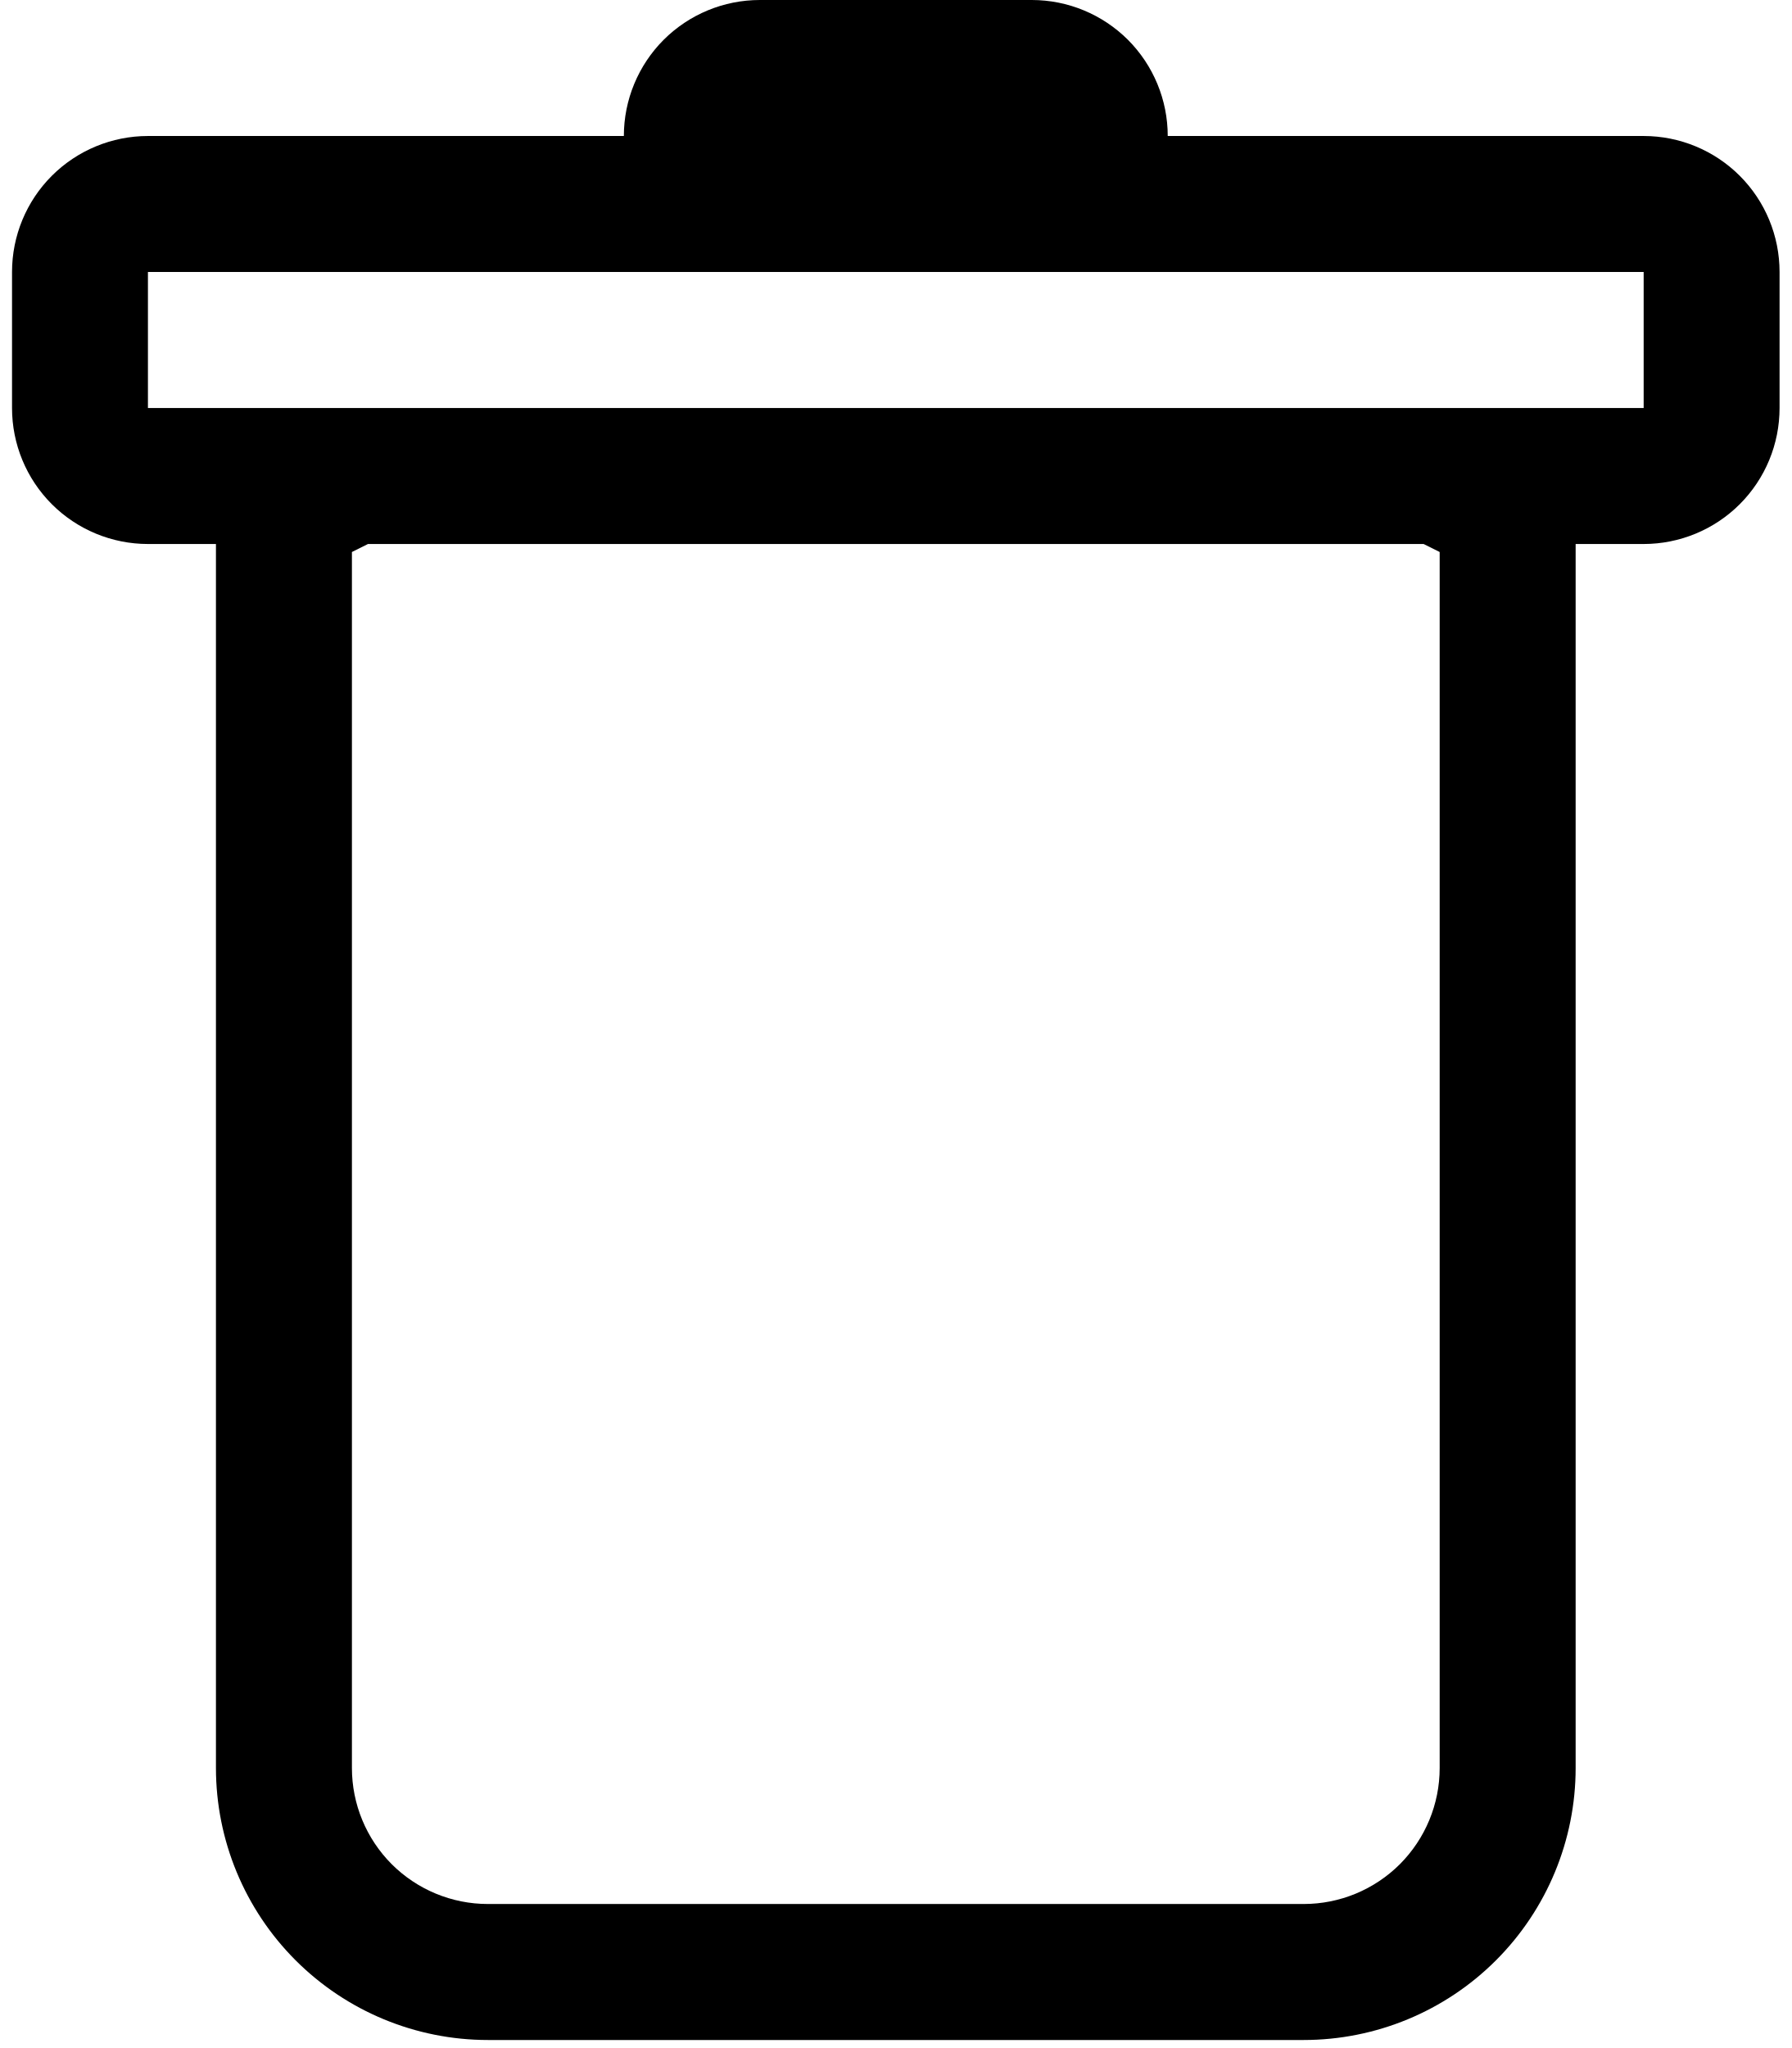
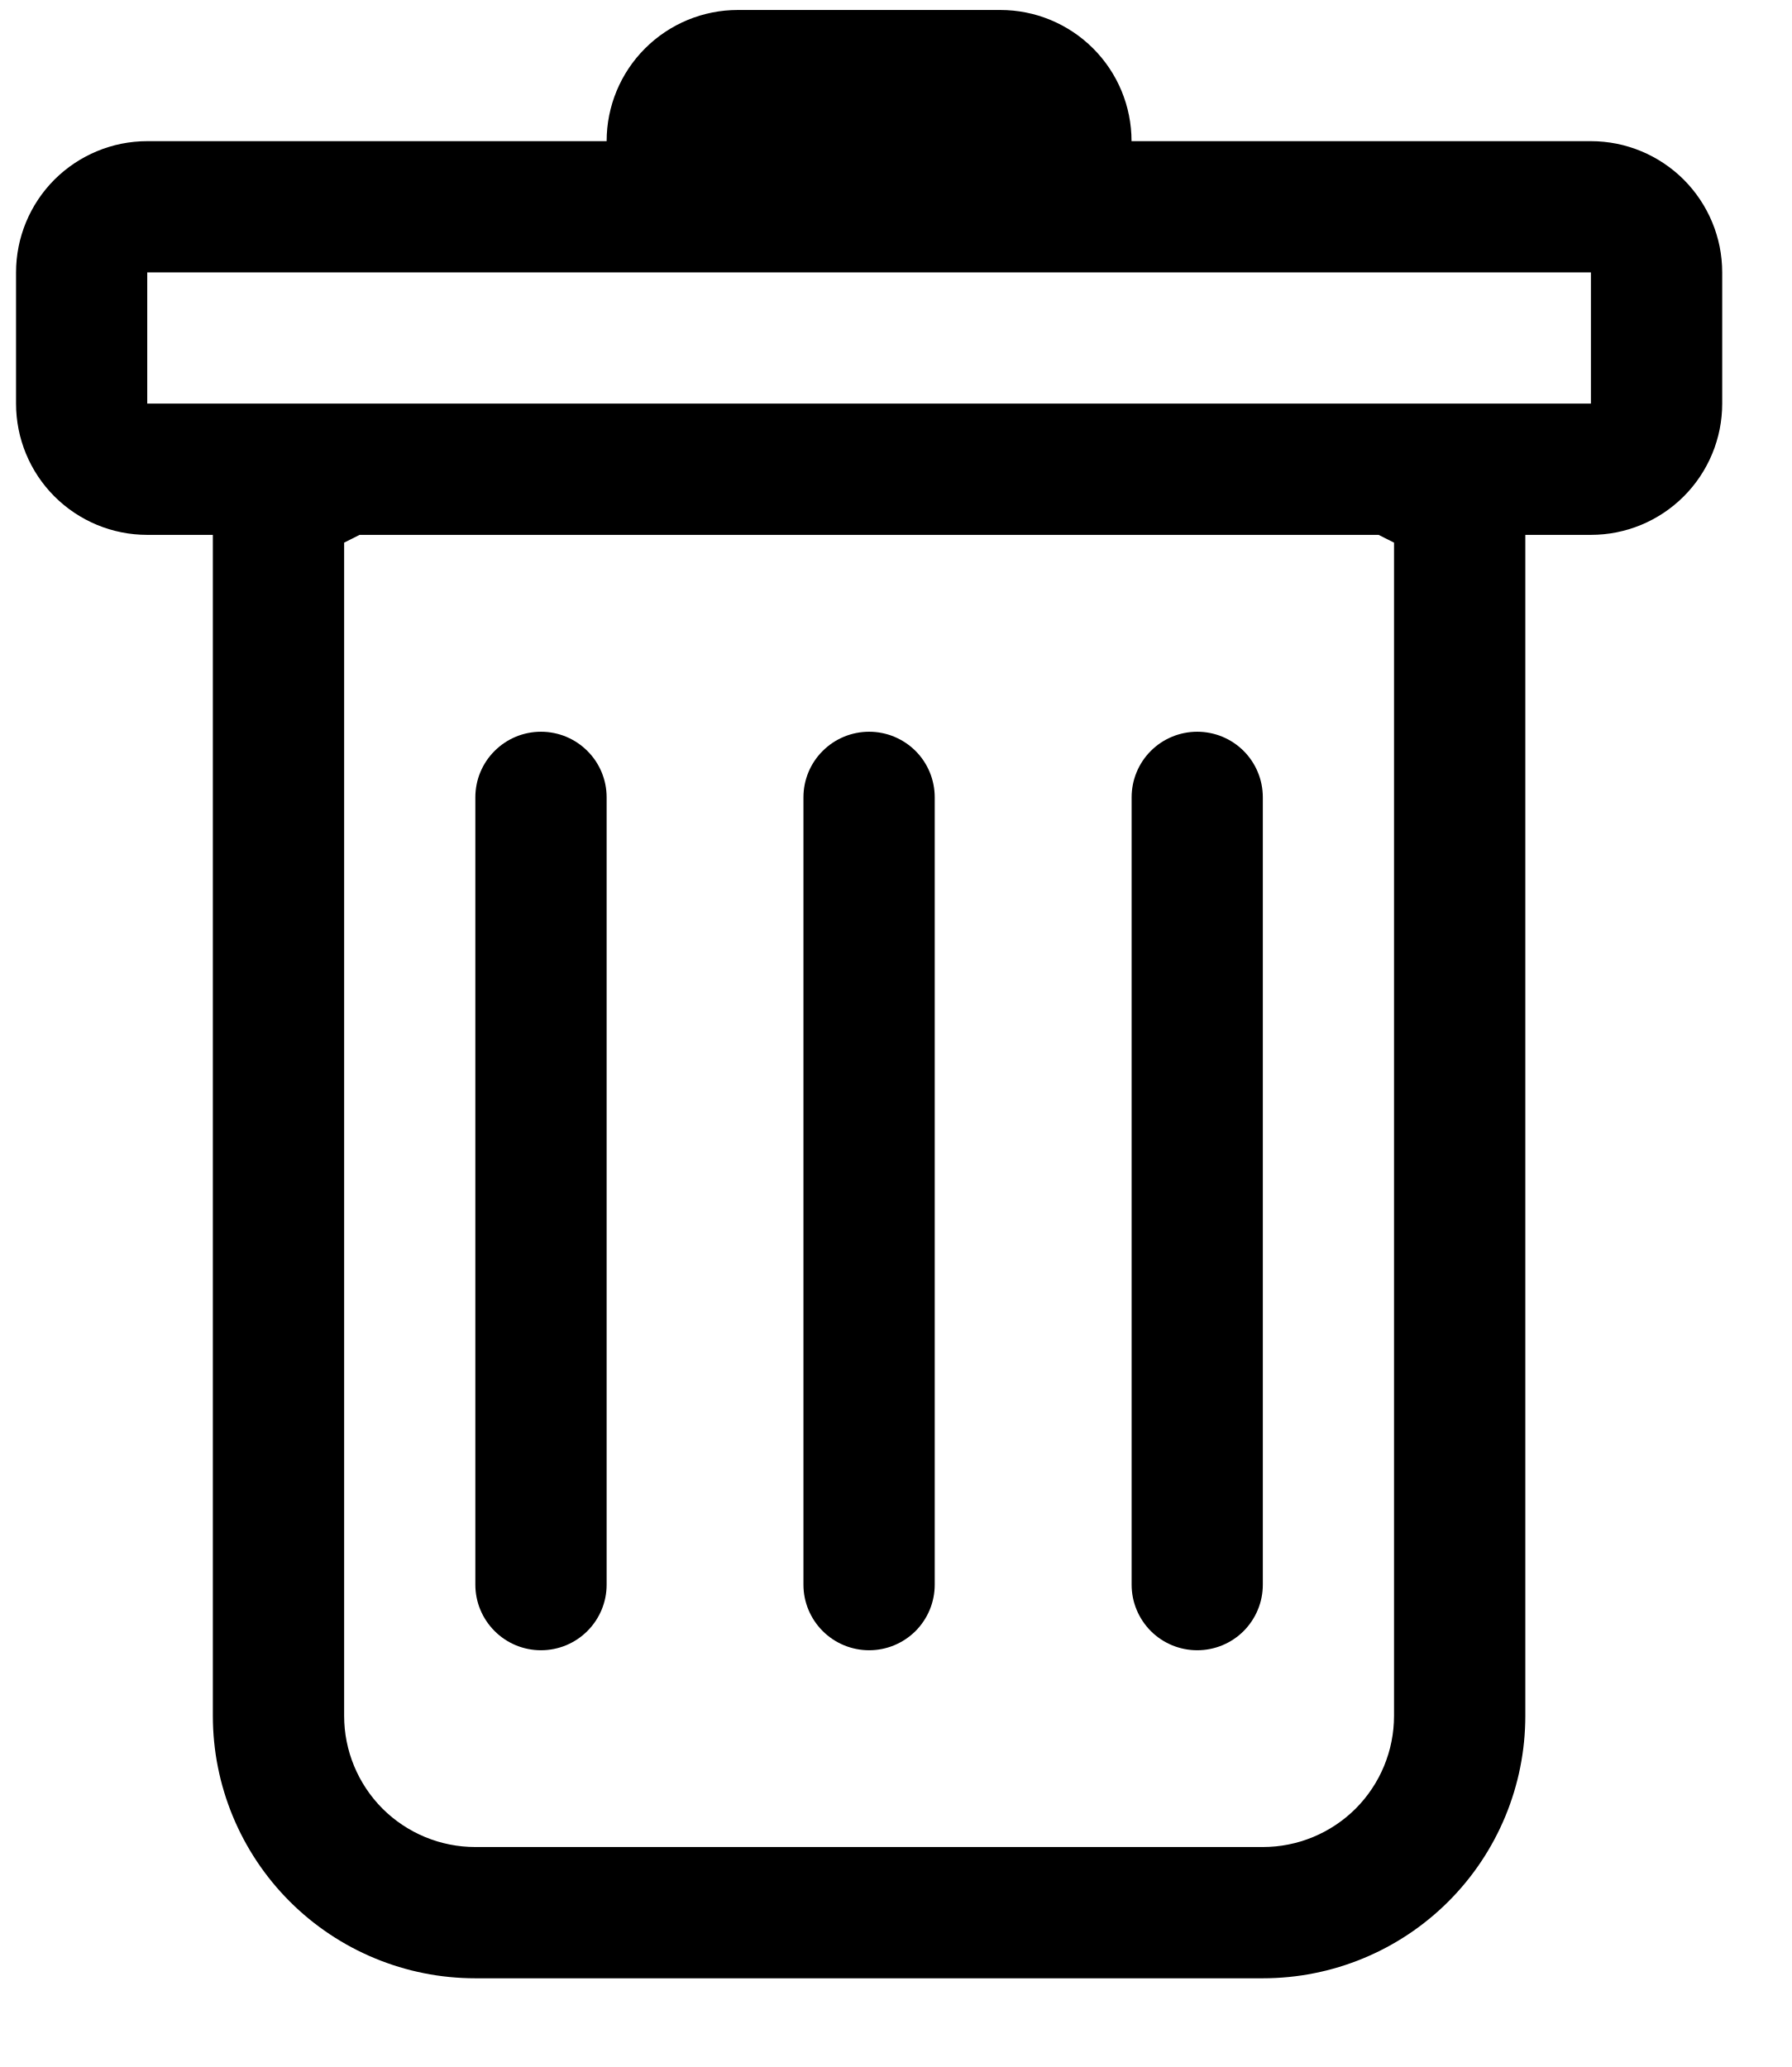
- <svg xmlns="http://www.w3.org/2000/svg" width="28" height="32" viewBox="0 0 28 32" fill="none">
-   <path fill-rule="evenodd" clip-rule="evenodd" d="M27.812 6.375C27.812 6.939 27.589 7.479 27.19 7.878C26.792 8.276 26.251 8.5 25.688 8.5H24.625V27.625C24.625 28.752 24.177 29.833 23.38 30.63C22.583 31.427 21.502 31.875 20.375 31.875H7.625C6.498 31.875 5.417 31.427 4.62 30.63C3.823 29.833 3.375 28.752 3.375 27.625V8.5H2.312C1.749 8.5 1.208 8.276 0.81 7.878C0.411 7.479 0.188 6.939 0.188 6.375V4.25C0.188 3.686 0.411 3.146 0.81 2.747C1.208 2.349 1.749 2.125 2.312 2.125H9.75C9.75 1.561 9.974 1.021 10.372 0.622C10.771 0.224 11.311 0 11.875 0L16.125 0C16.689 0 17.229 0.224 17.628 0.622C18.026 1.021 18.25 1.561 18.25 2.125H25.688C26.251 2.125 26.792 2.349 27.19 2.747C27.589 3.146 27.812 3.686 27.812 4.25V6.375ZM5.751 8.5L5.5 8.625V27.625C5.5 28.189 5.724 28.729 6.122 29.128C6.521 29.526 7.061 29.75 7.625 29.75H20.375C20.939 29.75 21.479 29.526 21.878 29.128C22.276 28.729 22.5 28.189 22.5 27.625V8.625L22.249 8.5H5.751ZM2.312 6.375V4.25H25.688V6.375H2.312Z" fill="black" />
+ <svg xmlns="http://www.w3.org/2000/svg" width="25" height="28.85" viewBox="0 0 21 24" fill="none">
+   <path d="M6.341 8.462C6.546 8.462 6.741 8.543 6.885 8.687C7.03 8.831 7.111 9.027 7.111 9.231V18.462C7.111 18.666 7.03 18.861 6.885 19.006C6.741 19.15 6.546 19.231 6.341 19.231C6.137 19.231 5.942 19.15 5.798 19.006C5.653 18.861 5.572 18.666 5.572 18.462V9.231C5.572 9.027 5.653 8.831 5.798 8.687C5.942 8.543 6.137 8.462 6.341 8.462V8.462ZM10.188 8.462C10.392 8.462 10.587 8.543 10.732 8.687C10.876 8.831 10.957 9.027 10.957 9.231V18.462C10.957 18.666 10.876 18.861 10.732 19.006C10.587 19.15 10.392 19.231 10.188 19.231C9.984 19.231 9.788 19.15 9.644 19.006C9.499 18.861 9.418 18.666 9.418 18.462V9.231C9.418 9.027 9.499 8.831 9.644 8.687C9.788 8.543 9.984 8.462 10.188 8.462V8.462ZM14.803 9.231C14.803 9.027 14.722 8.831 14.578 8.687C14.434 8.543 14.238 8.462 14.034 8.462C13.83 8.462 13.634 8.543 13.49 8.687C13.346 8.831 13.265 9.027 13.265 9.231V18.462C13.265 18.666 13.346 18.861 13.49 19.006C13.634 19.15 13.83 19.231 14.034 19.231C14.238 19.231 14.434 19.15 14.578 19.006C14.722 18.861 14.803 18.666 14.803 18.462V9.231Z" fill="black" />
+   <path fill-rule="evenodd" clip-rule="evenodd" d="M20.188 4.615C20.188 5.023 20.025 5.415 19.737 5.703C19.448 5.992 19.057 6.154 18.649 6.154H17.88V20C17.88 20.816 17.556 21.599 16.979 22.176C16.402 22.753 15.619 23.077 14.803 23.077H5.572C4.756 23.077 3.973 22.753 3.396 22.176C2.819 21.599 2.495 20.816 2.495 20V6.154H1.726C1.318 6.154 0.927 5.992 0.638 5.703C0.35 5.415 0.188 5.023 0.188 4.615V3.077C0.188 2.669 0.35 2.278 0.638 1.989C0.927 1.701 1.318 1.538 1.726 1.538H7.111C7.111 1.13 7.273 0.739 7.561 0.451C7.85 0.162 8.241 0 8.649 0L11.726 0C12.134 0 12.525 0.162 12.814 0.451C13.102 0.739 13.264 1.13 13.264 1.538H18.649C19.057 1.538 19.448 1.701 19.737 1.989C20.025 2.278 20.188 2.669 20.188 3.077V4.615ZM4.215 6.154L4.034 6.245V20C4.034 20.408 4.196 20.799 4.484 21.088C4.773 21.376 5.164 21.538 5.572 21.538H14.803C15.211 21.538 15.602 21.376 15.891 21.088C16.179 20.799 16.341 20.408 16.341 20V6.245L16.16 6.154H4.215ZM1.726 4.615V3.077H18.649V4.615H1.726Z" fill="black" />
</svg>
